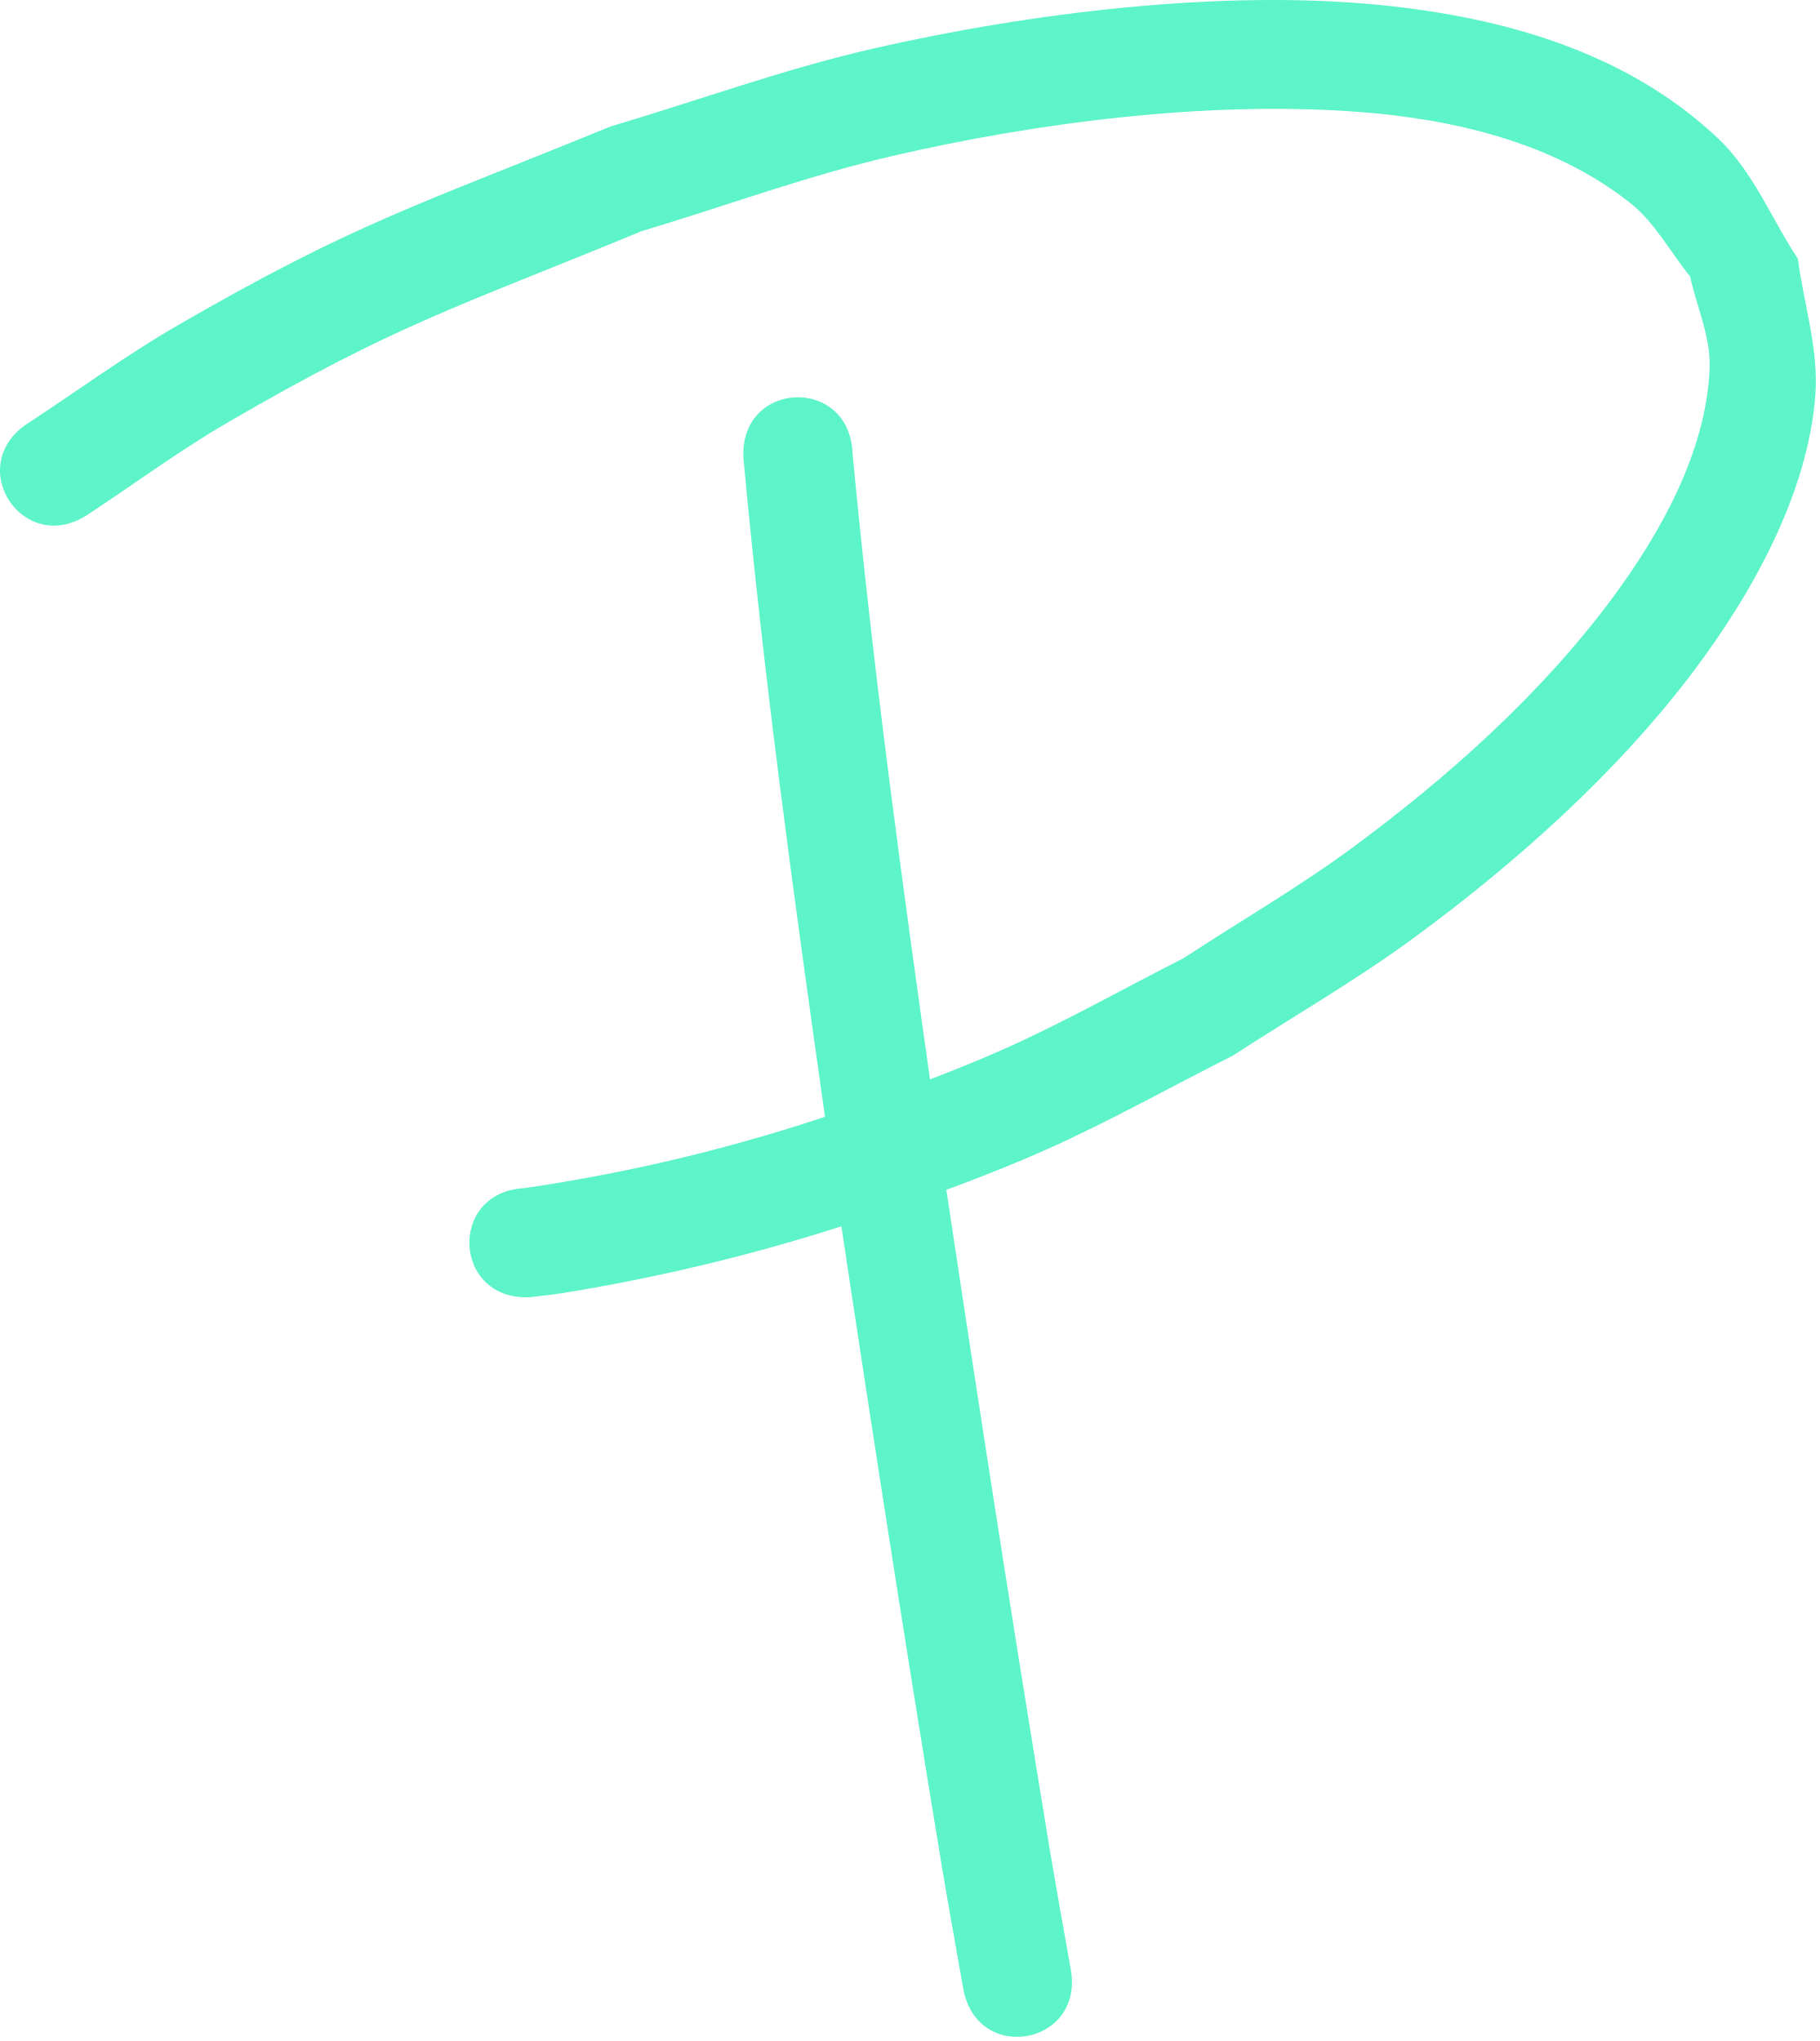
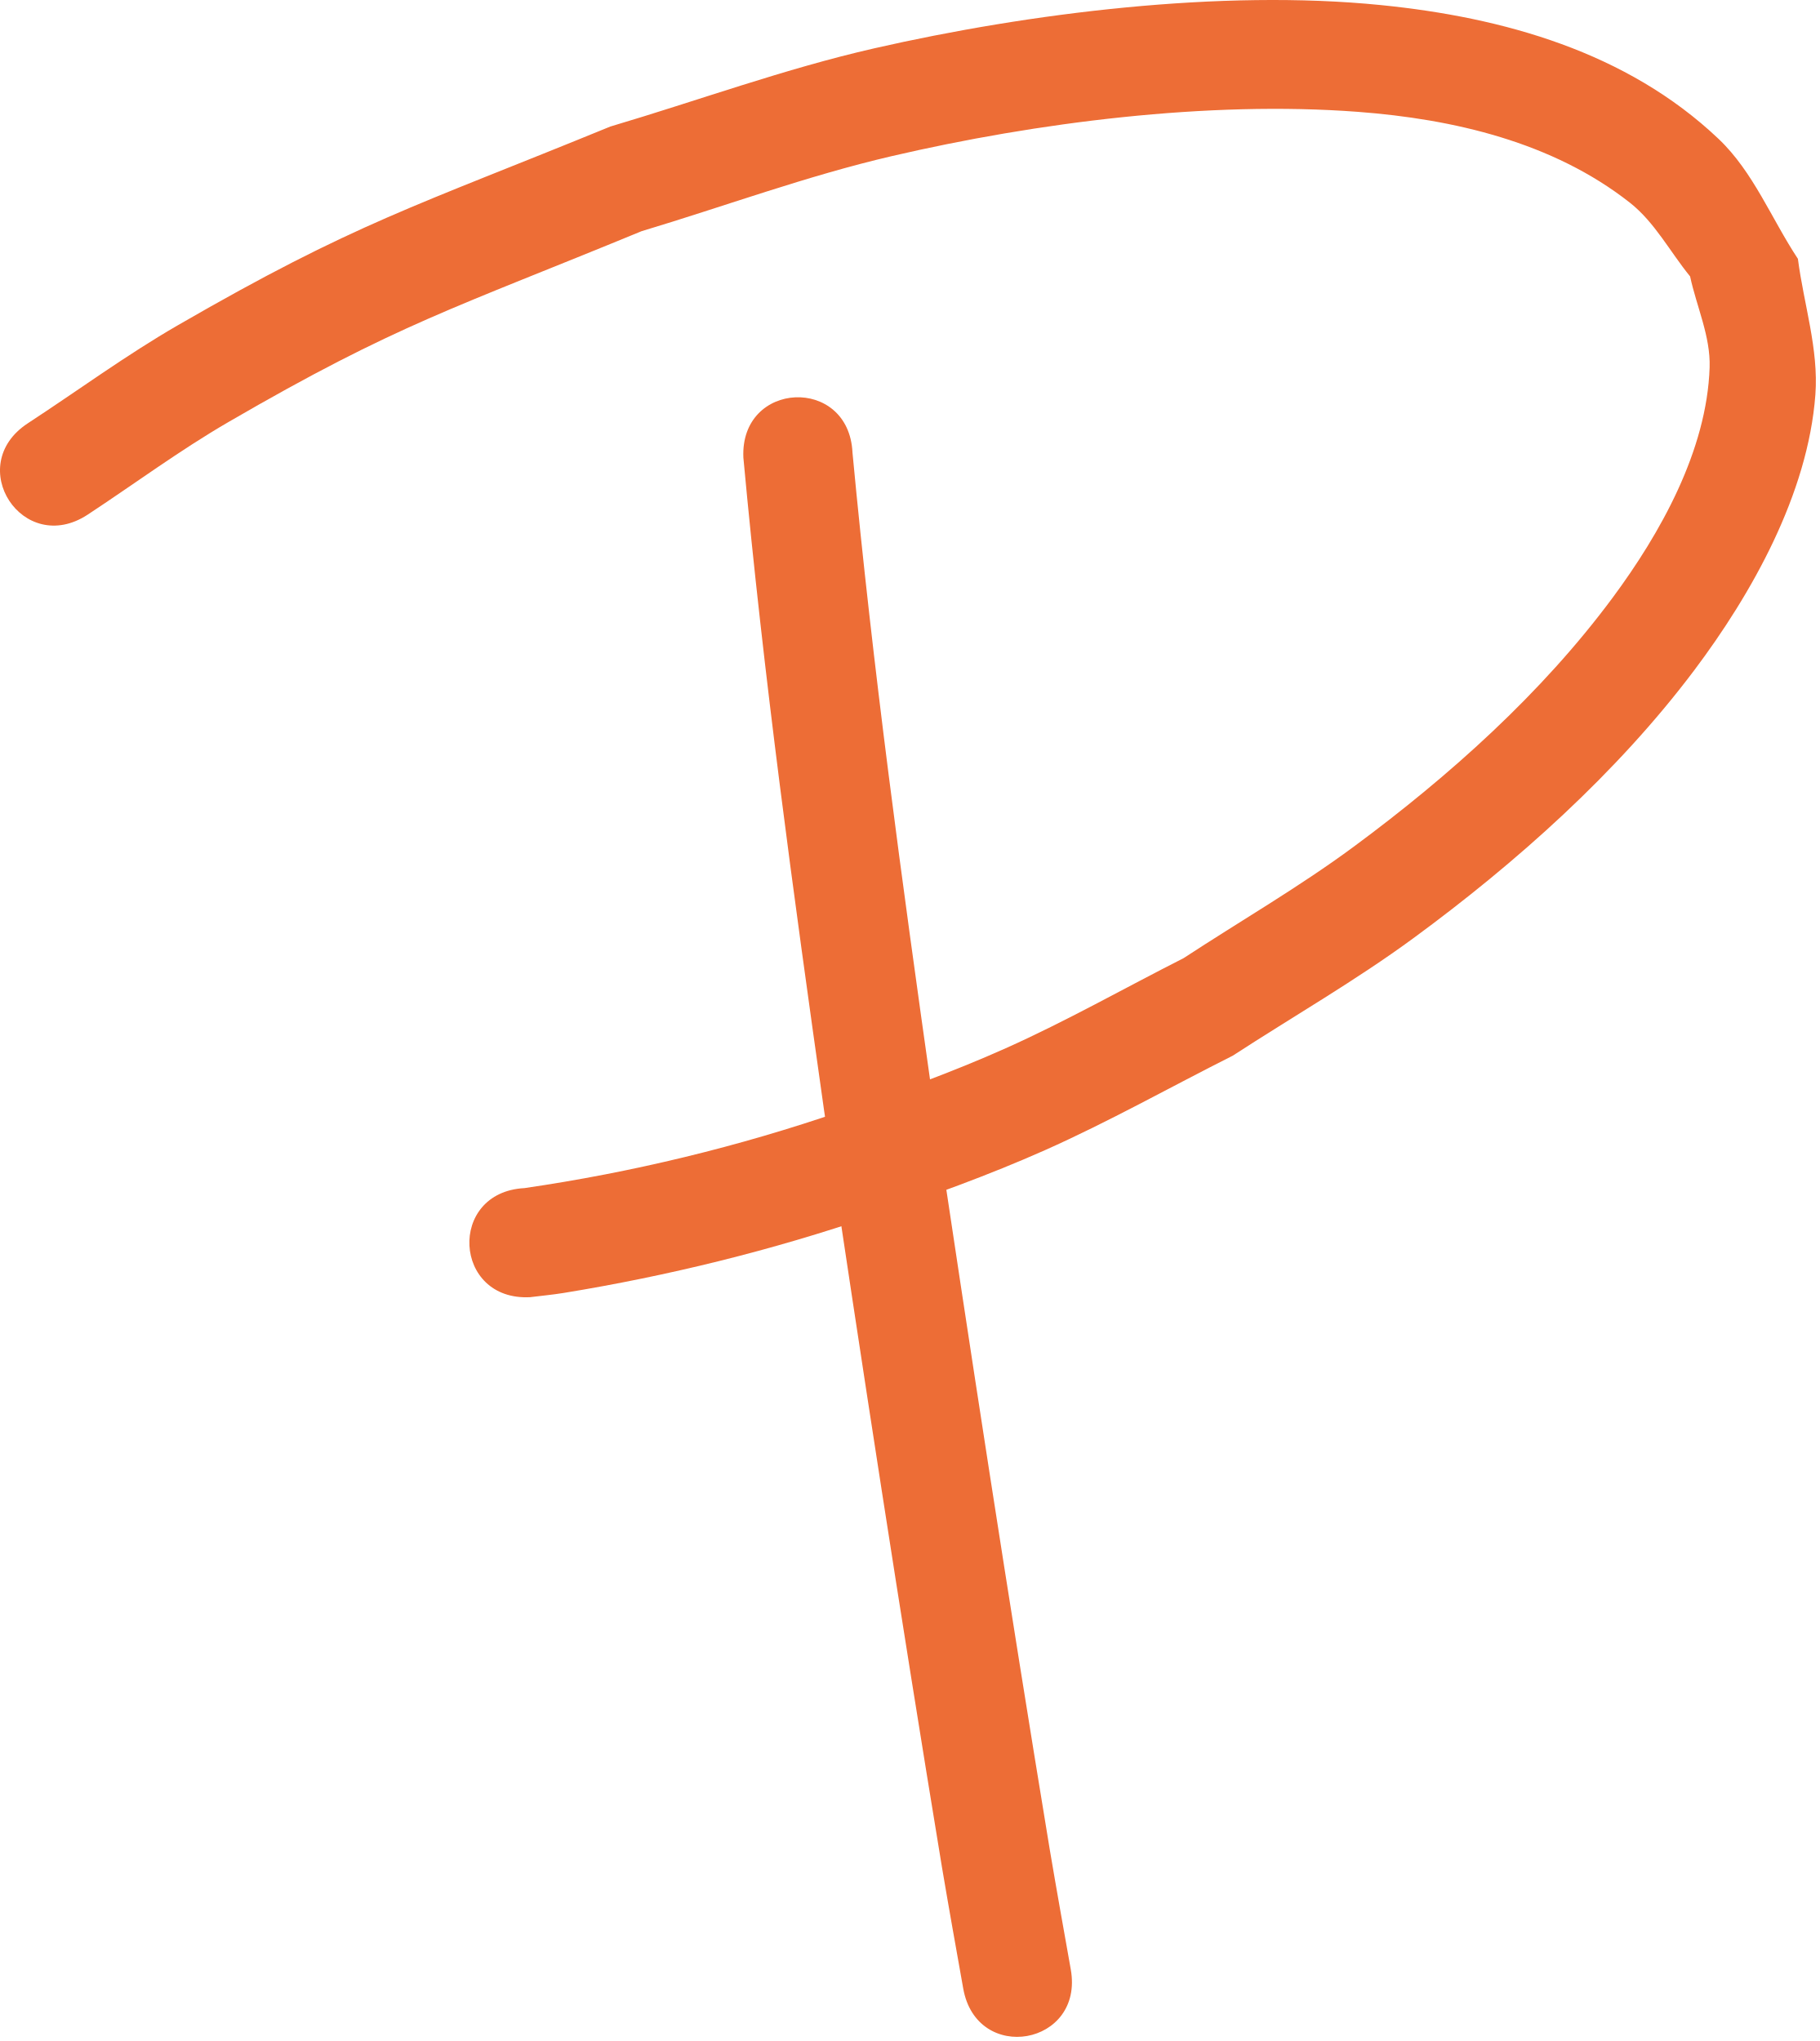
<svg xmlns="http://www.w3.org/2000/svg" width="328" height="368" viewBox="0 0 328 368" fill="none">
  <g id="logo">
-     <path id="logo-line" d="M134.015 82.517C137.643 121.896 143.026 161.079 148.566 200.225C155.324 245.741 162.326 291.223 169.81 336.626C171.043 343.938 172.35 351.238 173.65 358.539C176.091 372.248 195.478 368.796 193.038 355.087C191.753 347.869 190.46 340.652 189.241 333.423C181.78 288.167 174.801 242.833 168.064 197.465C162.61 158.937 157.331 120.373 153.687 81.623C153.055 67.713 133.383 68.607 134.015 82.517Z" fill="#5DF4C9" />
-     <path id="logo-top" d="M95.577 233.886C97.598 233.631 99.629 233.448 101.639 233.12C120.469 230.047 139.208 225.43 157.254 219.25C167.749 215.656 178.214 211.904 188.348 207.396C199.905 202.256 210.945 196.027 222.244 190.342C233.108 183.274 244.389 176.809 254.836 169.138C273.343 155.548 291.515 139.359 305.406 120.892C315.812 107.059 325.939 89.052 327.276 71.163C327.889 62.953 325.176 54.832 324.126 46.666C319.359 39.459 316.093 30.993 309.825 25.044C293.29 9.35 270.982 3.128 248.96 0.917C220.119 -1.979 185.507 2.354 157.62 8.711C141.491 12.388 125.898 18.112 110.037 22.813C74.692 37.293 64.109 40.128 32.069 58.64C22.737 64.031 14.026 70.432 5.004 76.328C-6.64 83.964 4.158 100.432 15.803 92.796C24.258 87.232 32.415 81.186 41.168 76.104C71.73 58.36 81.926 55.592 115.663 41.685C130.697 37.173 145.476 31.707 160.764 28.151C186.837 22.087 217.798 18.126 244.805 20.166C261.986 21.465 279.966 25.614 293.847 36.555C298.335 40.093 301.076 45.409 304.69 49.836C305.863 55.302 308.39 60.648 308.209 66.236C307.724 81.255 299.276 96.223 290.728 107.763C277.939 125.03 261.234 139.959 244.071 152.648C234.233 159.922 223.603 166.058 213.369 172.763C202.685 178.176 192.25 184.111 181.317 189.001C171.653 193.325 161.67 196.922 151.66 200.369C133.138 206.747 113.922 211.398 94.542 214.22C80.637 214.952 81.672 234.618 95.577 233.886V233.886Z" fill="#5DF4C9" />
+     <path id="logo-line" d="M134.015 82.517C137.643 121.896 143.026 161.079 148.566 200.225C155.324 245.741 162.326 291.223 169.81 336.626C171.043 343.938 172.35 351.238 173.65 358.539C176.091 372.248 195.478 368.796 193.038 355.087C191.753 347.869 190.46 340.652 189.241 333.423C181.78 288.167 174.801 242.833 168.064 197.465C162.61 158.937 157.331 120.373 153.687 81.623C153.055 67.713 133.383 68.607 134.015 82.517Z" fill="#ed6d36" />
+     <path id="logo-top" d="M95.577 233.886C97.598 233.631 99.629 233.448 101.639 233.12C120.469 230.047 139.208 225.43 157.254 219.25C167.749 215.656 178.214 211.904 188.348 207.396C199.905 202.256 210.945 196.027 222.244 190.342C233.108 183.274 244.389 176.809 254.836 169.138C273.343 155.548 291.515 139.359 305.406 120.892C315.812 107.059 325.939 89.052 327.276 71.163C327.889 62.953 325.176 54.832 324.126 46.666C319.359 39.459 316.093 30.993 309.825 25.044C293.29 9.35 270.982 3.128 248.96 0.917C220.119 -1.979 185.507 2.354 157.62 8.711C141.491 12.388 125.898 18.112 110.037 22.813C74.692 37.293 64.109 40.128 32.069 58.64C22.737 64.031 14.026 70.432 5.004 76.328C-6.64 83.964 4.158 100.432 15.803 92.796C24.258 87.232 32.415 81.186 41.168 76.104C71.73 58.36 81.926 55.592 115.663 41.685C130.697 37.173 145.476 31.707 160.764 28.151C186.837 22.087 217.798 18.126 244.805 20.166C261.986 21.465 279.966 25.614 293.847 36.555C298.335 40.093 301.076 45.409 304.69 49.836C305.863 55.302 308.39 60.648 308.209 66.236C307.724 81.255 299.276 96.223 290.728 107.763C277.939 125.03 261.234 139.959 244.071 152.648C234.233 159.922 223.603 166.058 213.369 172.763C202.685 178.176 192.25 184.111 181.317 189.001C171.653 193.325 161.67 196.922 151.66 200.369C133.138 206.747 113.922 211.398 94.542 214.22C80.637 214.952 81.672 234.618 95.577 233.886V233.886Z" fill="#ed6d36" />
  </g>
</svg>
